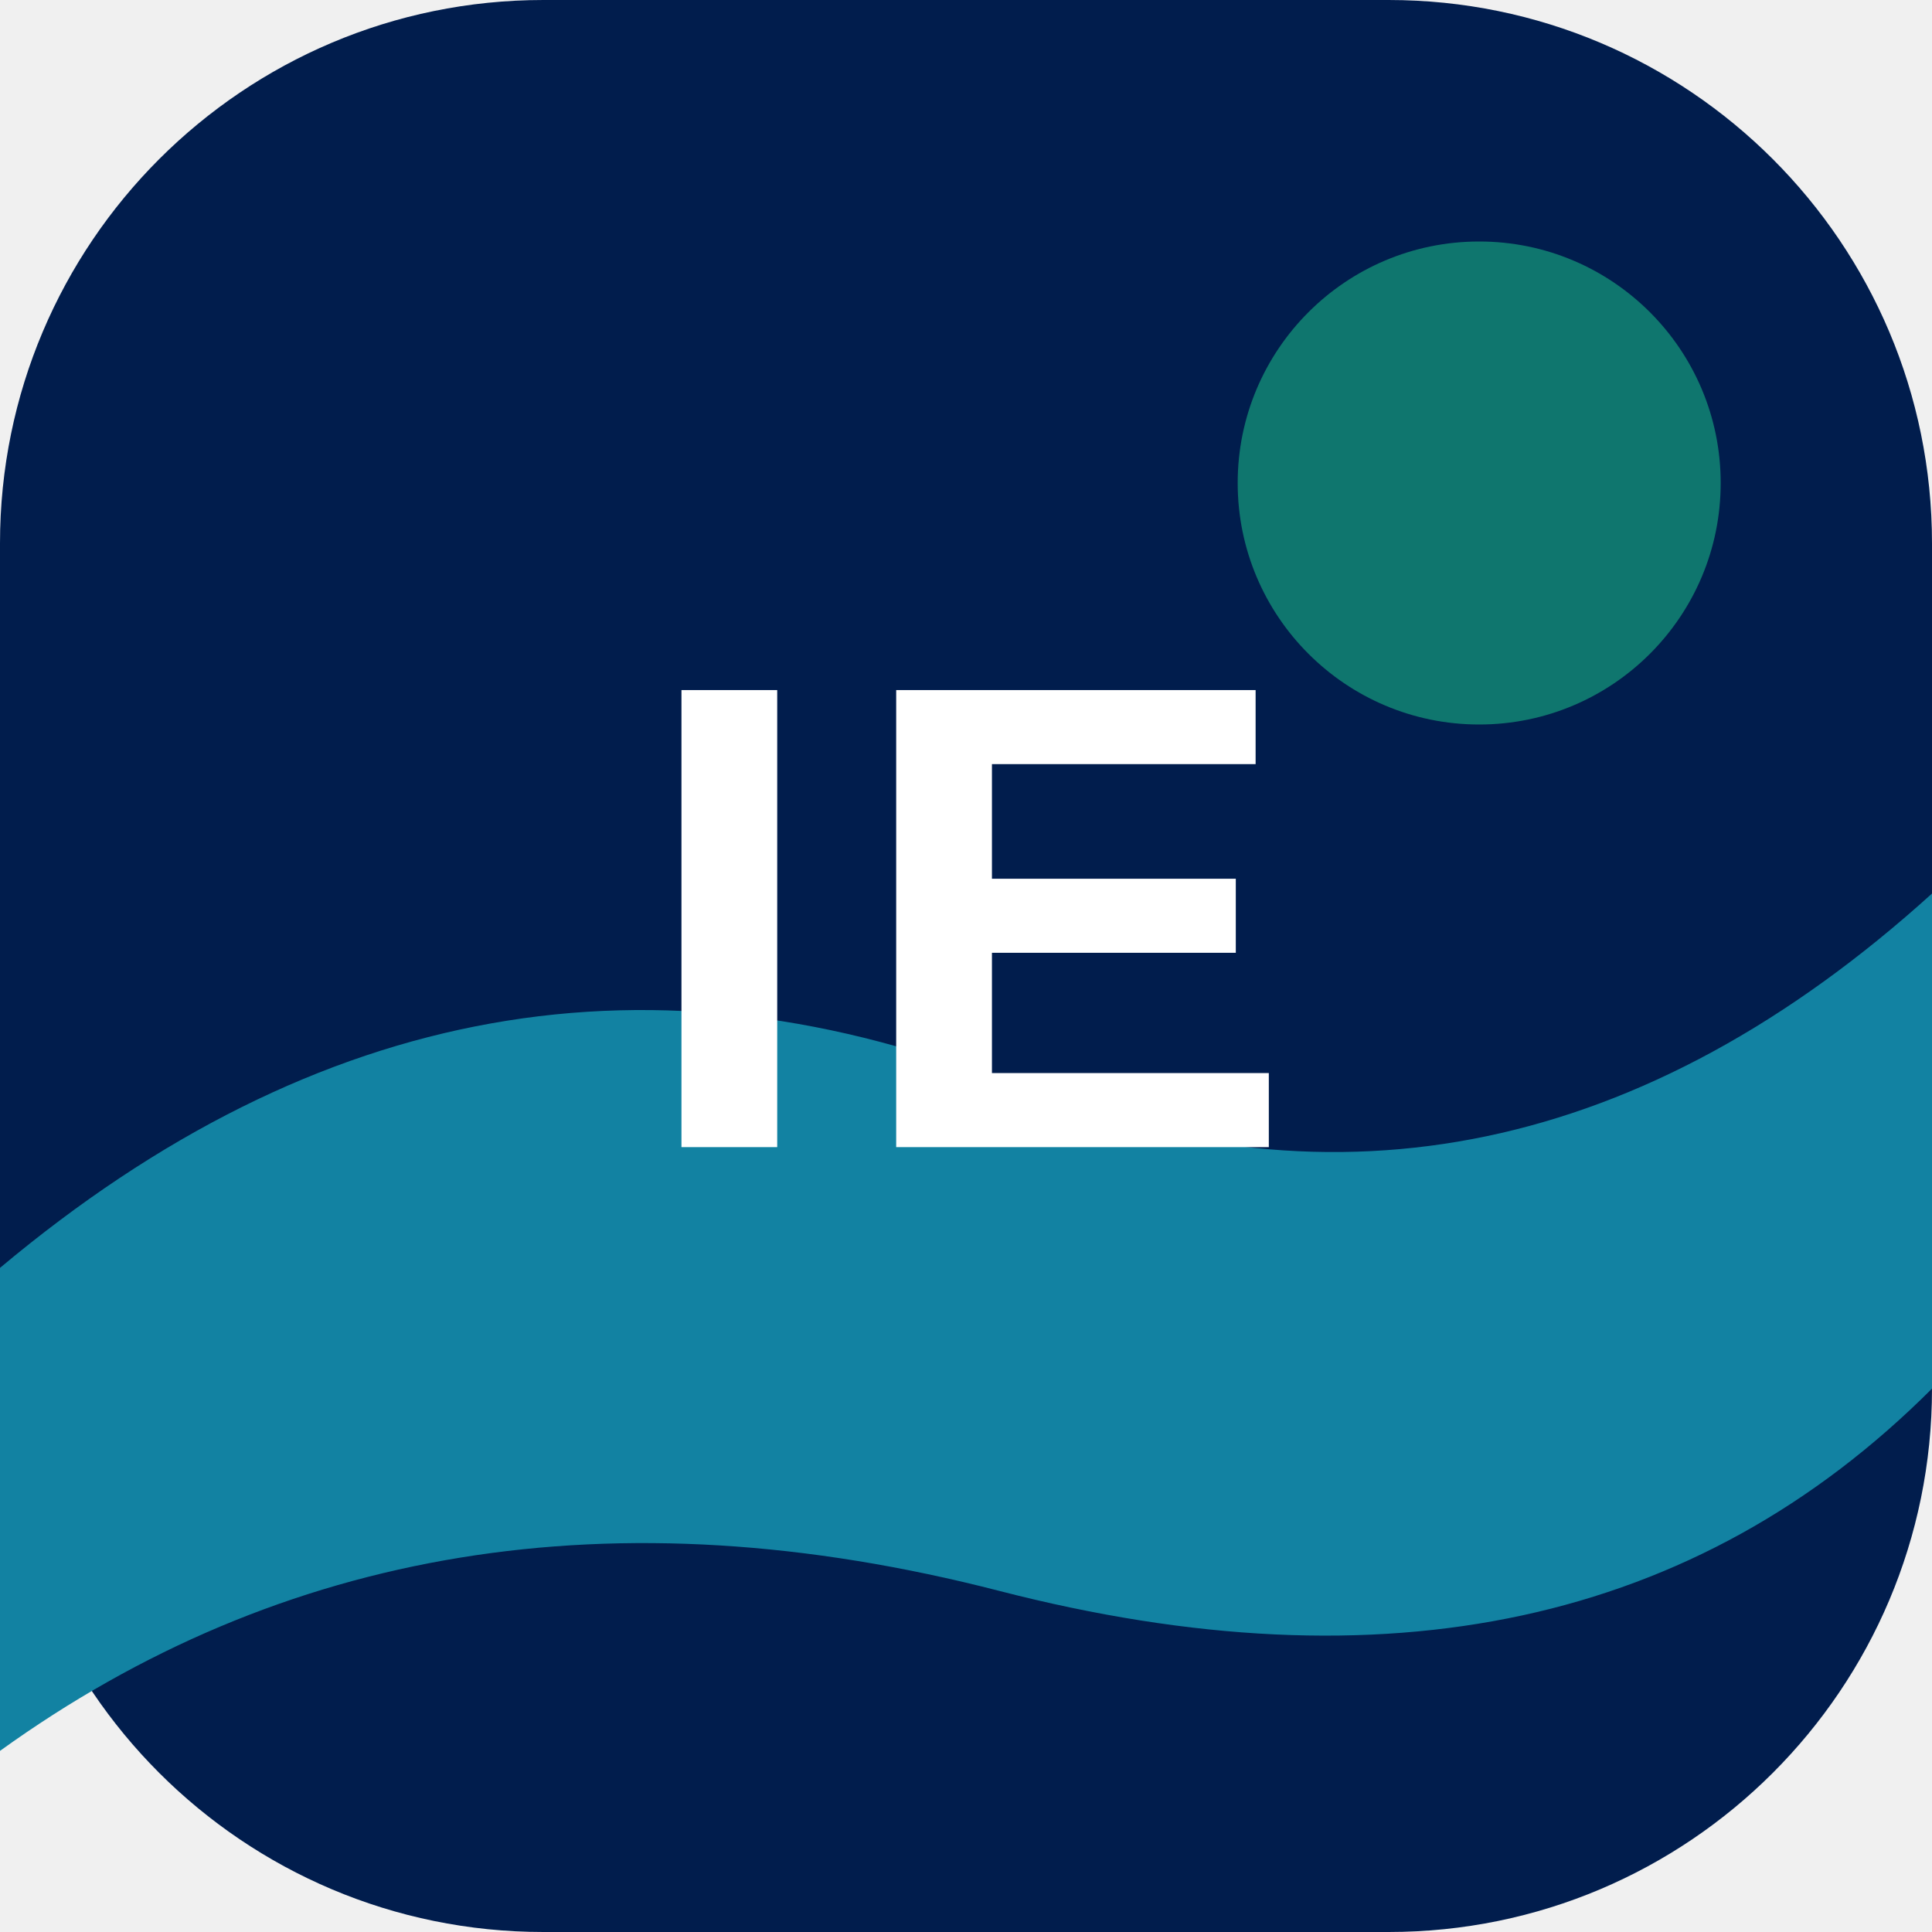
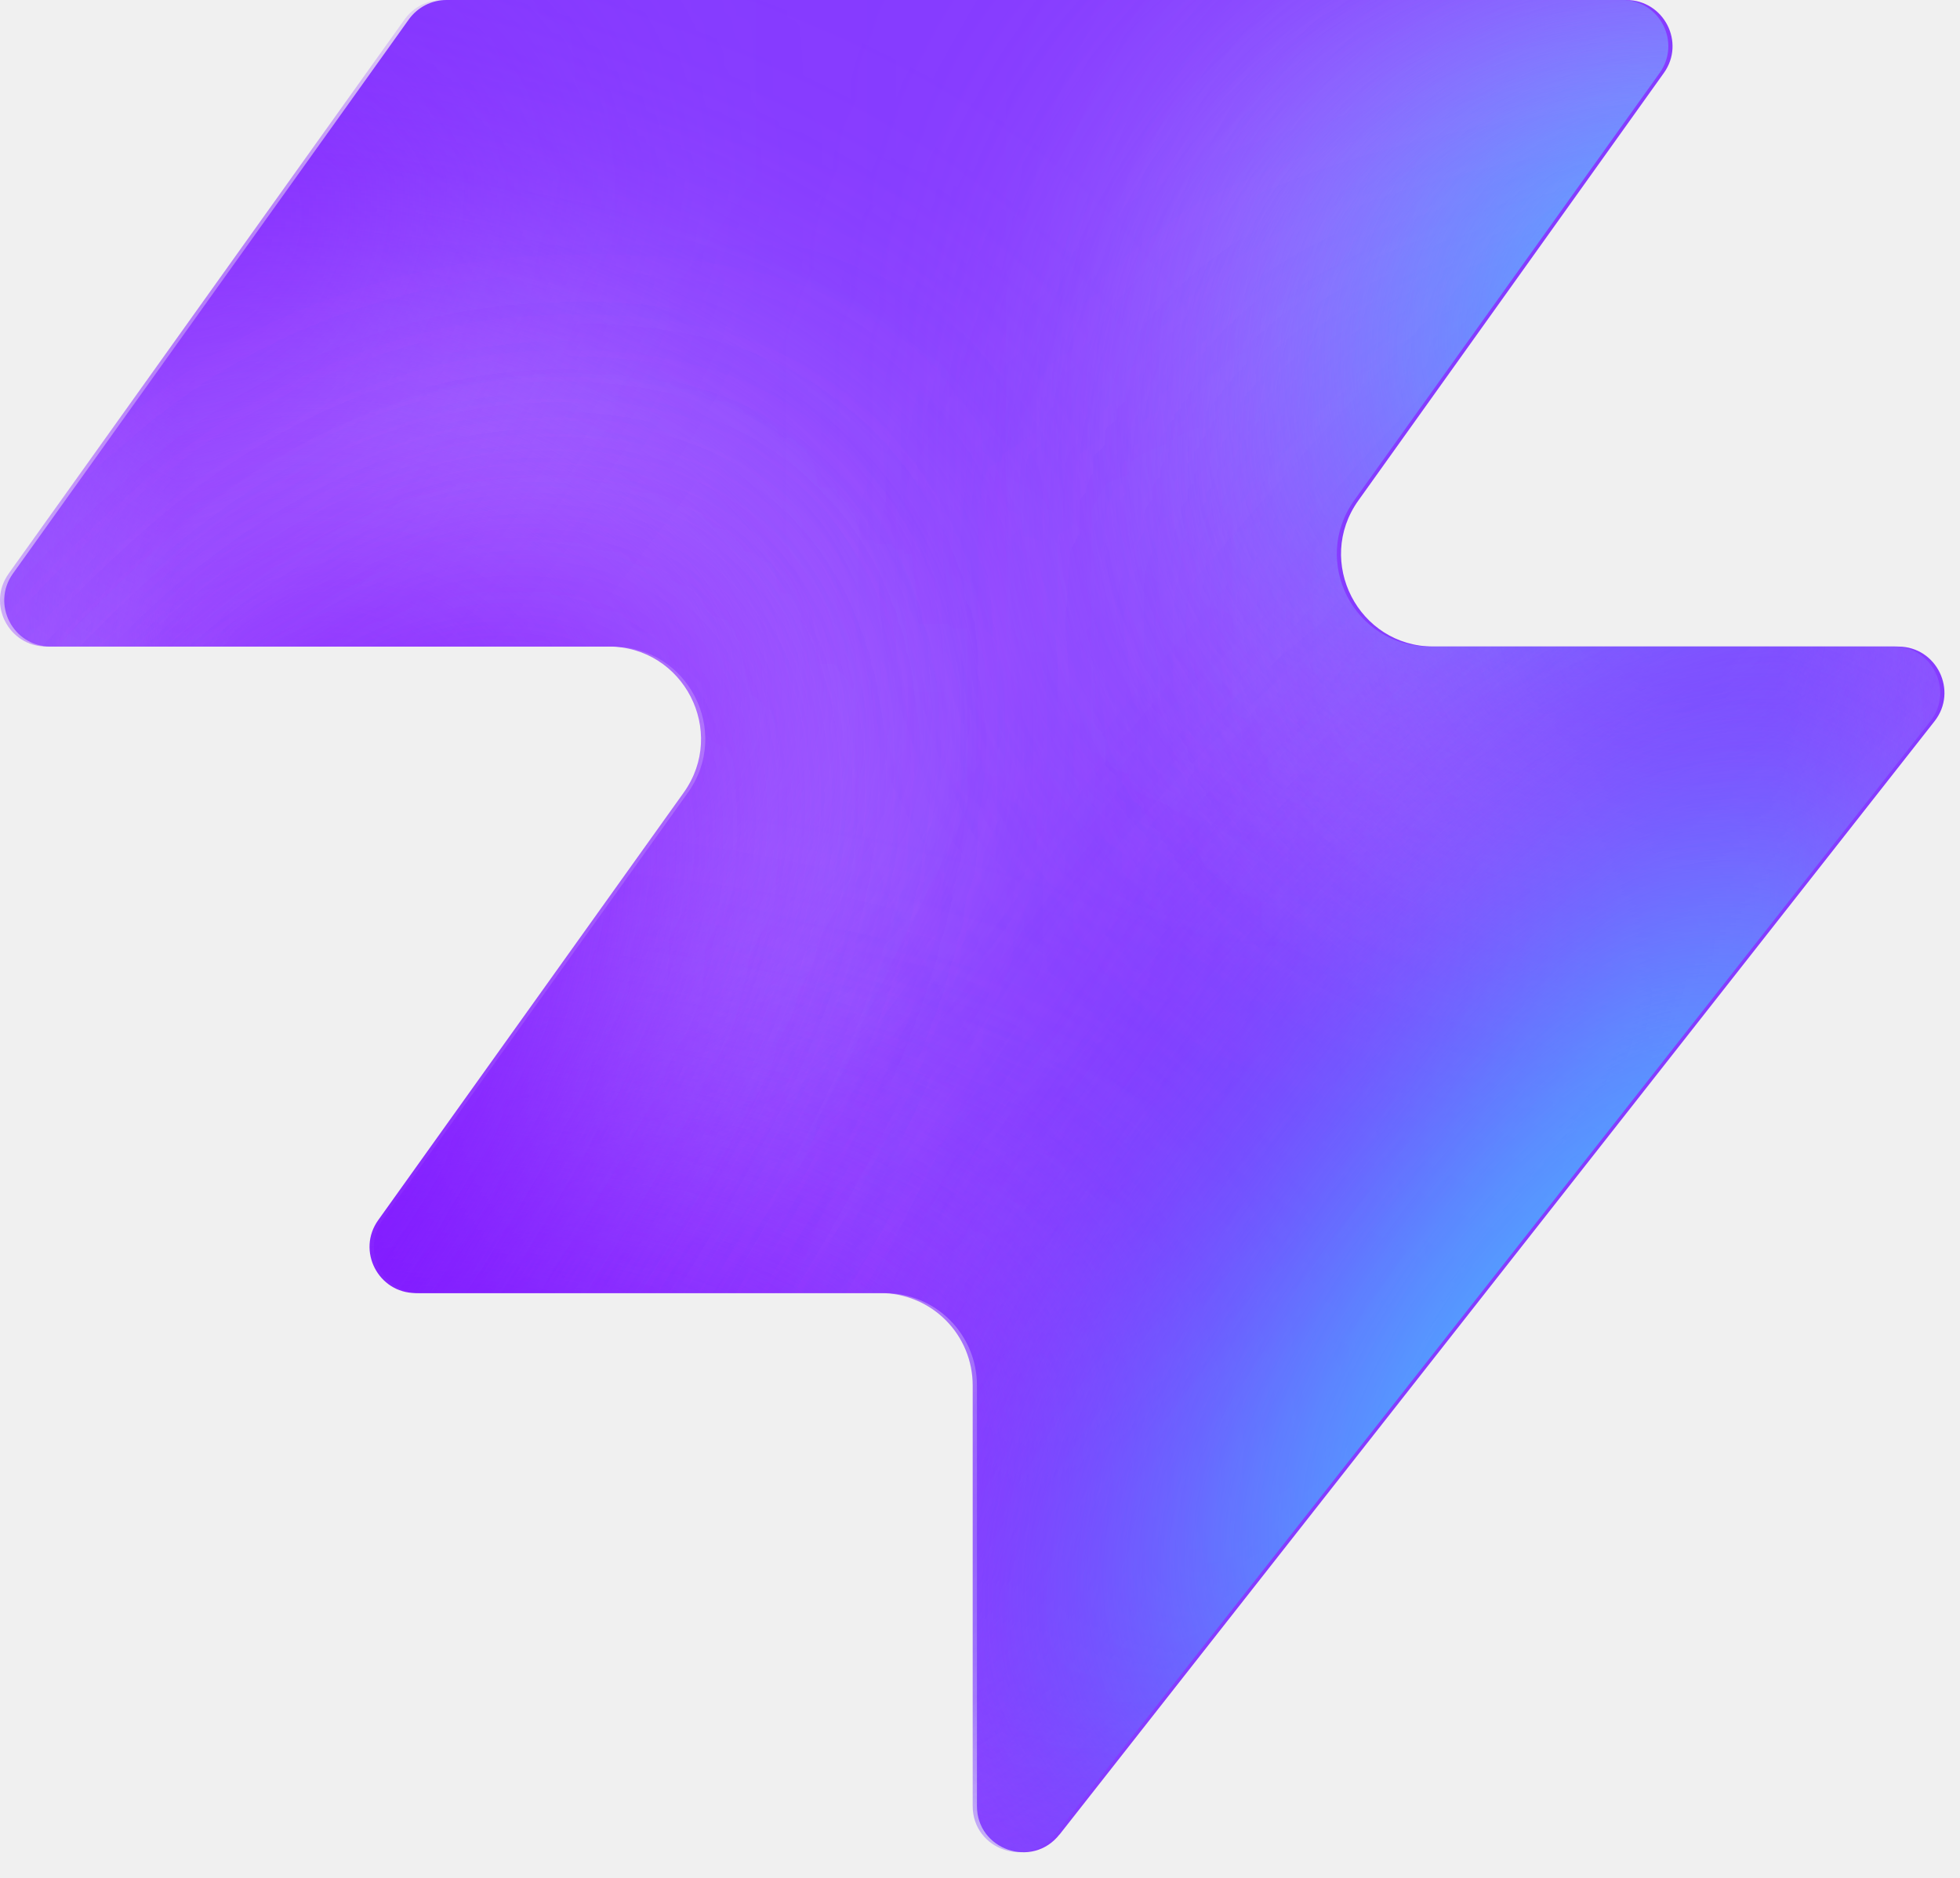
- <svg xmlns="http://www.w3.org/2000/svg" viewBox="0 0 64 64" role="img" aria-label="IT ERP">
-   <rect width="64" height="64" rx="18" fill="#011D4D" />
-   <path fill="#1282A2" d="M0 42c10.5-8.8 21.7-10.8 33.6-6 10.7 4.3 20.9 2.2 30.4-6.4V46c-7.8 7.8-18.1 10-30.9 6.7C20.3 49.4 9.3 51.3 0 58V42Z" />
-   <circle cx="49" cy="16" r="8" fill="#0F766E" />
-   <text x="32" y="38" fill="#FFFFFF" font-family="Segoe UI, Arial, sans-serif" font-size="22" font-weight="800" text-anchor="middle" letter-spacing="1">IE</text>
+ <svg xmlns="http://www.w3.org/2000/svg" width="48" height="46" fill="none" viewBox="0 0 48 46">
+   <path fill="#863bff" d="M25.946 44.938c-.664.845-2.021.375-2.021-.698V33.937a2.26 2.26 0 0 0-2.262-2.262H10.287c-.92 0-1.456-1.04-.92-1.788l7.48-10.471c1.07-1.497 0-3.578-1.842-3.578H1.237c-.92 0-1.456-1.04-.92-1.788L10.013.474c.214-.297.556-.474.92-.474h28.894c.92 0 1.456 1.04.92 1.788l-7.48 10.471c-1.07 1.498 0 3.579 1.842 3.579h11.377c.943 0 1.473 1.088.89 1.83L25.947 44.94z" style="fill:#863bff;fill:color(display-p3 .525 .23 1);fill-opacity:1" />
+   <mask id="a" width="48" height="46" x="0" y="0" maskUnits="userSpaceOnUse" style="mask-type:alpha">
+     <path fill="#000" d="M25.842 44.938c-.664.844-2.021.375-2.021-.698V33.937a2.26 2.26 0 0 0-2.262-2.262H10.183c-.92 0-1.456-1.04-.92-1.788l7.48-10.471c1.07-1.498 0-3.579-1.842-3.579H1.133c-.92 0-1.456-1.04-.92-1.787L9.91.473c.214-.297.556-.474.92-.474h28.894c.92 0 1.456 1.04.92 1.788l-7.48 10.471c-1.07 1.498 0 3.578 1.842 3.578h11.377c.943 0 1.473 1.088.89 1.832L25.843 44.94z" style="fill:#000;fill-opacity:1" />
+   </mask>
+   <g mask="url(#a)">
+     <g filter="url(#b)">
+       <ellipse cx="5.508" cy="14.704" fill="#ede6ff" rx="5.508" ry="14.704" style="fill:#ede6ff;fill:color(display-p3 .927 .903 1);fill-opacity:1" transform="matrix(.00324 1 1 -.00324 -4.47 31.516)" />
+     </g>
+     <g filter="url(#c)">
+       <ellipse cx="10.399" cy="29.851" fill="#ede6ff" rx="10.399" ry="29.851" style="fill:#ede6ff;fill:color(display-p3 .927 .903 1);fill-opacity:1" transform="matrix(.00324 1 1 -.00324 -39.328 7.883)" />
+     </g>
+     <g filter="url(#d)">
+       <ellipse cx="5.508" cy="30.487" fill="#7e14ff" rx="5.508" ry="30.487" style="fill:#7e14ff;fill:color(display-p3 .492 .077 1);fill-opacity:1" transform="rotate(89.814 -25.913 -14.639)scale(1 -1)" />
+     </g>
+     <g filter="url(#e)">
+       <ellipse cx="5.508" cy="30.599" fill="#7e14ff" rx="5.508" ry="30.599" style="fill:#7e14ff;fill:color(display-p3 .492 .077 1);fill-opacity:1" transform="rotate(89.814 -32.644 -3.334)scale(1 -1)" />
+     </g>
+     <g filter="url(#f)">
+       <ellipse cx="5.508" cy="30.599" fill="#7e14ff" rx="5.508" ry="30.599" style="fill:#7e14ff;fill:color(display-p3 .492 .077 1);fill-opacity:1" transform="matrix(.00324 1 1 -.00324 -34.34 30.47)" />
+     </g>
+     <g filter="url(#g)">
+       <ellipse cx="14.072" cy="22.078" fill="#ede6ff" rx="14.072" ry="22.078" style="fill:#ede6ff;fill:color(display-p3 .927 .903 1);fill-opacity:1" transform="rotate(93.35 24.506 48.493)scale(-1 1)" />
+     </g>
+     <g filter="url(#h)">
+       <ellipse cx="3.47" cy="21.501" fill="#7e14ff" rx="3.47" ry="21.501" style="fill:#7e14ff;fill:color(display-p3 .492 .077 1);fill-opacity:1" transform="rotate(89.009 28.708 47.59)scale(-1 1)" />
+     </g>
+     <g filter="url(#i)">
+       <ellipse cx="3.47" cy="21.501" fill="#7e14ff" rx="3.47" ry="21.501" style="fill:#7e14ff;fill:color(display-p3 .492 .077 1);fill-opacity:1" transform="rotate(89.009 28.708 47.59)scale(-1 1)" />
+     </g>
+     <g filter="url(#j)">
+       <ellipse cx=".387" cy="8.972" fill="#7e14ff" rx="4.407" ry="29.108" style="fill:#7e14ff;fill:color(display-p3 .492 .077 1);fill-opacity:1" transform="rotate(39.51 .387 8.972)" />
+     </g>
+     <g filter="url(#k)">
+       <ellipse cx="47.523" cy="-6.092" fill="#7e14ff" rx="4.407" ry="29.108" style="fill:#7e14ff;fill:color(display-p3 .492 .077 1);fill-opacity:1" transform="rotate(37.892 47.523 -6.092)" />
+     </g>
+     <g filter="url(#l)">
+       <ellipse cx="41.412" cy="6.333" fill="#47bfff" rx="5.971" ry="9.665" style="fill:#47bfff;fill:color(display-p3 .28 .748 1);fill-opacity:1" transform="rotate(37.892 41.412 6.333)" />
+     </g>
+     <g filter="url(#m)">
+       <ellipse cx="-1.879" cy="38.332" fill="#7e14ff" rx="4.407" ry="29.108" style="fill:#7e14ff;fill:color(display-p3 .492 .077 1);fill-opacity:1" transform="rotate(37.892 -1.88 38.332)" />
+     </g>
+     <g filter="url(#n)">
+       <ellipse cx="-1.879" cy="38.332" fill="#7e14ff" rx="4.407" ry="29.108" style="fill:#7e14ff;fill:color(display-p3 .492 .077 1);fill-opacity:1" transform="rotate(37.892 -1.88 38.332)" />
+     </g>
+     <g filter="url(#o)">
+       <ellipse cx="35.651" cy="29.907" fill="#7e14ff" rx="4.407" ry="29.108" style="fill:#7e14ff;fill:color(display-p3 .492 .077 1);fill-opacity:1" transform="rotate(37.892 35.651 29.907)" />
+     </g>
+     <g filter="url(#p)">
+       <ellipse cx="38.418" cy="32.4" fill="#47bfff" rx="5.971" ry="15.297" style="fill:#47bfff;fill:color(display-p3 .28 .748 1);fill-opacity:1" transform="rotate(37.892 38.418 32.4)" />
+     </g>
+   </g>
+   <defs>
+     <filter id="b" width="60.045" height="41.654" x="-19.77" y="16.149" color-interpolation-filters="sRGB" filterUnits="userSpaceOnUse">
+       <feFlood flood-opacity="0" result="BackgroundImageFix" />
+       <feBlend in="SourceGraphic" in2="BackgroundImageFix" result="shape" />
+       <feGaussianBlur result="effect1_foregroundBlur_2002_17158" stdDeviation="7.659" />
+     </filter>
+     <filter id="c" width="90.34" height="51.437" x="-54.613" y="-7.533" color-interpolation-filters="sRGB" filterUnits="userSpaceOnUse">
+       <feFlood flood-opacity="0" result="BackgroundImageFix" />
+       <feBlend in="SourceGraphic" in2="BackgroundImageFix" result="shape" />
+       <feGaussianBlur result="effect1_foregroundBlur_2002_17158" stdDeviation="7.659" />
+     </filter>
+     <filter id="d" width="79.355" height="29.4" x="-49.64" y="2.03" color-interpolation-filters="sRGB" filterUnits="userSpaceOnUse">
+       <feFlood flood-opacity="0" result="BackgroundImageFix" />
+       <feBlend in="SourceGraphic" in2="BackgroundImageFix" result="shape" />
+       <feGaussianBlur result="effect1_foregroundBlur_2002_17158" stdDeviation="4.596" />
+     </filter>
+     <filter id="e" width="79.579" height="29.4" x="-45.045" y="20.029" color-interpolation-filters="sRGB" filterUnits="userSpaceOnUse">
+       <feFlood flood-opacity="0" result="BackgroundImageFix" />
+       <feBlend in="SourceGraphic" in2="BackgroundImageFix" result="shape" />
+       <feGaussianBlur result="effect1_foregroundBlur_2002_17158" stdDeviation="4.596" />
+     </filter>
+     <filter id="f" width="79.579" height="29.4" x="-43.513" y="21.178" color-interpolation-filters="sRGB" filterUnits="userSpaceOnUse">
+       <feFlood flood-opacity="0" result="BackgroundImageFix" />
+       <feBlend in="SourceGraphic" in2="BackgroundImageFix" result="shape" />
+       <feGaussianBlur result="effect1_foregroundBlur_2002_17158" stdDeviation="4.596" />
+     </filter>
+     <filter id="g" width="74.749" height="58.852" x="15.756" y="-17.901" color-interpolation-filters="sRGB" filterUnits="userSpaceOnUse">
+       <feFlood flood-opacity="0" result="BackgroundImageFix" />
+       <feBlend in="SourceGraphic" in2="BackgroundImageFix" result="shape" />
+       <feGaussianBlur result="effect1_foregroundBlur_2002_17158" stdDeviation="7.659" />
+     </filter>
+     <filter id="h" width="61.377" height="25.362" x="23.548" y="2.284" color-interpolation-filters="sRGB" filterUnits="userSpaceOnUse">
+       <feFlood flood-opacity="0" result="BackgroundImageFix" />
+       <feBlend in="SourceGraphic" in2="BackgroundImageFix" result="shape" />
+       <feGaussianBlur result="effect1_foregroundBlur_2002_17158" stdDeviation="4.596" />
+     </filter>
+     <filter id="i" width="61.377" height="25.362" x="23.548" y="2.284" color-interpolation-filters="sRGB" filterUnits="userSpaceOnUse">
+       <feFlood flood-opacity="0" result="BackgroundImageFix" />
+       <feBlend in="SourceGraphic" in2="BackgroundImageFix" result="shape" />
+       <feGaussianBlur result="effect1_foregroundBlur_2002_17158" stdDeviation="4.596" />
+     </filter>
+     <filter id="j" width="56.045" height="63.649" x="-27.636" y="-22.853" color-interpolation-filters="sRGB" filterUnits="userSpaceOnUse">
+       <feFlood flood-opacity="0" result="BackgroundImageFix" />
+       <feBlend in="SourceGraphic" in2="BackgroundImageFix" result="shape" />
+       <feGaussianBlur result="effect1_foregroundBlur_2002_17158" stdDeviation="4.596" />
+     </filter>
+     <filter id="k" width="54.814" height="64.646" x="20.116" y="-38.415" color-interpolation-filters="sRGB" filterUnits="userSpaceOnUse">
+       <feFlood flood-opacity="0" result="BackgroundImageFix" />
+       <feBlend in="SourceGraphic" in2="BackgroundImageFix" result="shape" />
+       <feGaussianBlur result="effect1_foregroundBlur_2002_17158" stdDeviation="4.596" />
+     </filter>
+     <filter id="l" width="33.541" height="35.313" x="24.641" y="-11.323" color-interpolation-filters="sRGB" filterUnits="userSpaceOnUse">
+       <feFlood flood-opacity="0" result="BackgroundImageFix" />
+       <feBlend in="SourceGraphic" in2="BackgroundImageFix" result="shape" />
+       <feGaussianBlur result="effect1_foregroundBlur_2002_17158" stdDeviation="4.596" />
+     </filter>
+     <filter id="m" width="54.814" height="64.646" x="-29.286" y="6.009" color-interpolation-filters="sRGB" filterUnits="userSpaceOnUse">
+       <feFlood flood-opacity="0" result="BackgroundImageFix" />
+       <feBlend in="SourceGraphic" in2="BackgroundImageFix" result="shape" />
+       <feGaussianBlur result="effect1_foregroundBlur_2002_17158" stdDeviation="4.596" />
+     </filter>
+     <filter id="n" width="54.814" height="64.646" x="-29.286" y="6.009" color-interpolation-filters="sRGB" filterUnits="userSpaceOnUse">
+       <feFlood flood-opacity="0" result="BackgroundImageFix" />
+       <feBlend in="SourceGraphic" in2="BackgroundImageFix" result="shape" />
+       <feGaussianBlur result="effect1_foregroundBlur_2002_17158" stdDeviation="4.596" />
+     </filter>
+     <filter id="o" width="54.814" height="64.646" x="8.244" y="-2.416" color-interpolation-filters="sRGB" filterUnits="userSpaceOnUse">
+       <feFlood flood-opacity="0" result="BackgroundImageFix" />
+       <feBlend in="SourceGraphic" in2="BackgroundImageFix" result="shape" />
+       <feGaussianBlur result="effect1_foregroundBlur_2002_17158" stdDeviation="4.596" />
+     </filter>
+     <filter id="p" width="39.409" height="43.623" x="18.713" y="10.588" color-interpolation-filters="sRGB" filterUnits="userSpaceOnUse">
+       <feFlood flood-opacity="0" result="BackgroundImageFix" />
+       <feBlend in="SourceGraphic" in2="BackgroundImageFix" result="shape" />
+       <feGaussianBlur result="effect1_foregroundBlur_2002_17158" stdDeviation="4.596" />
+     </filter>
+   </defs>
</svg>
